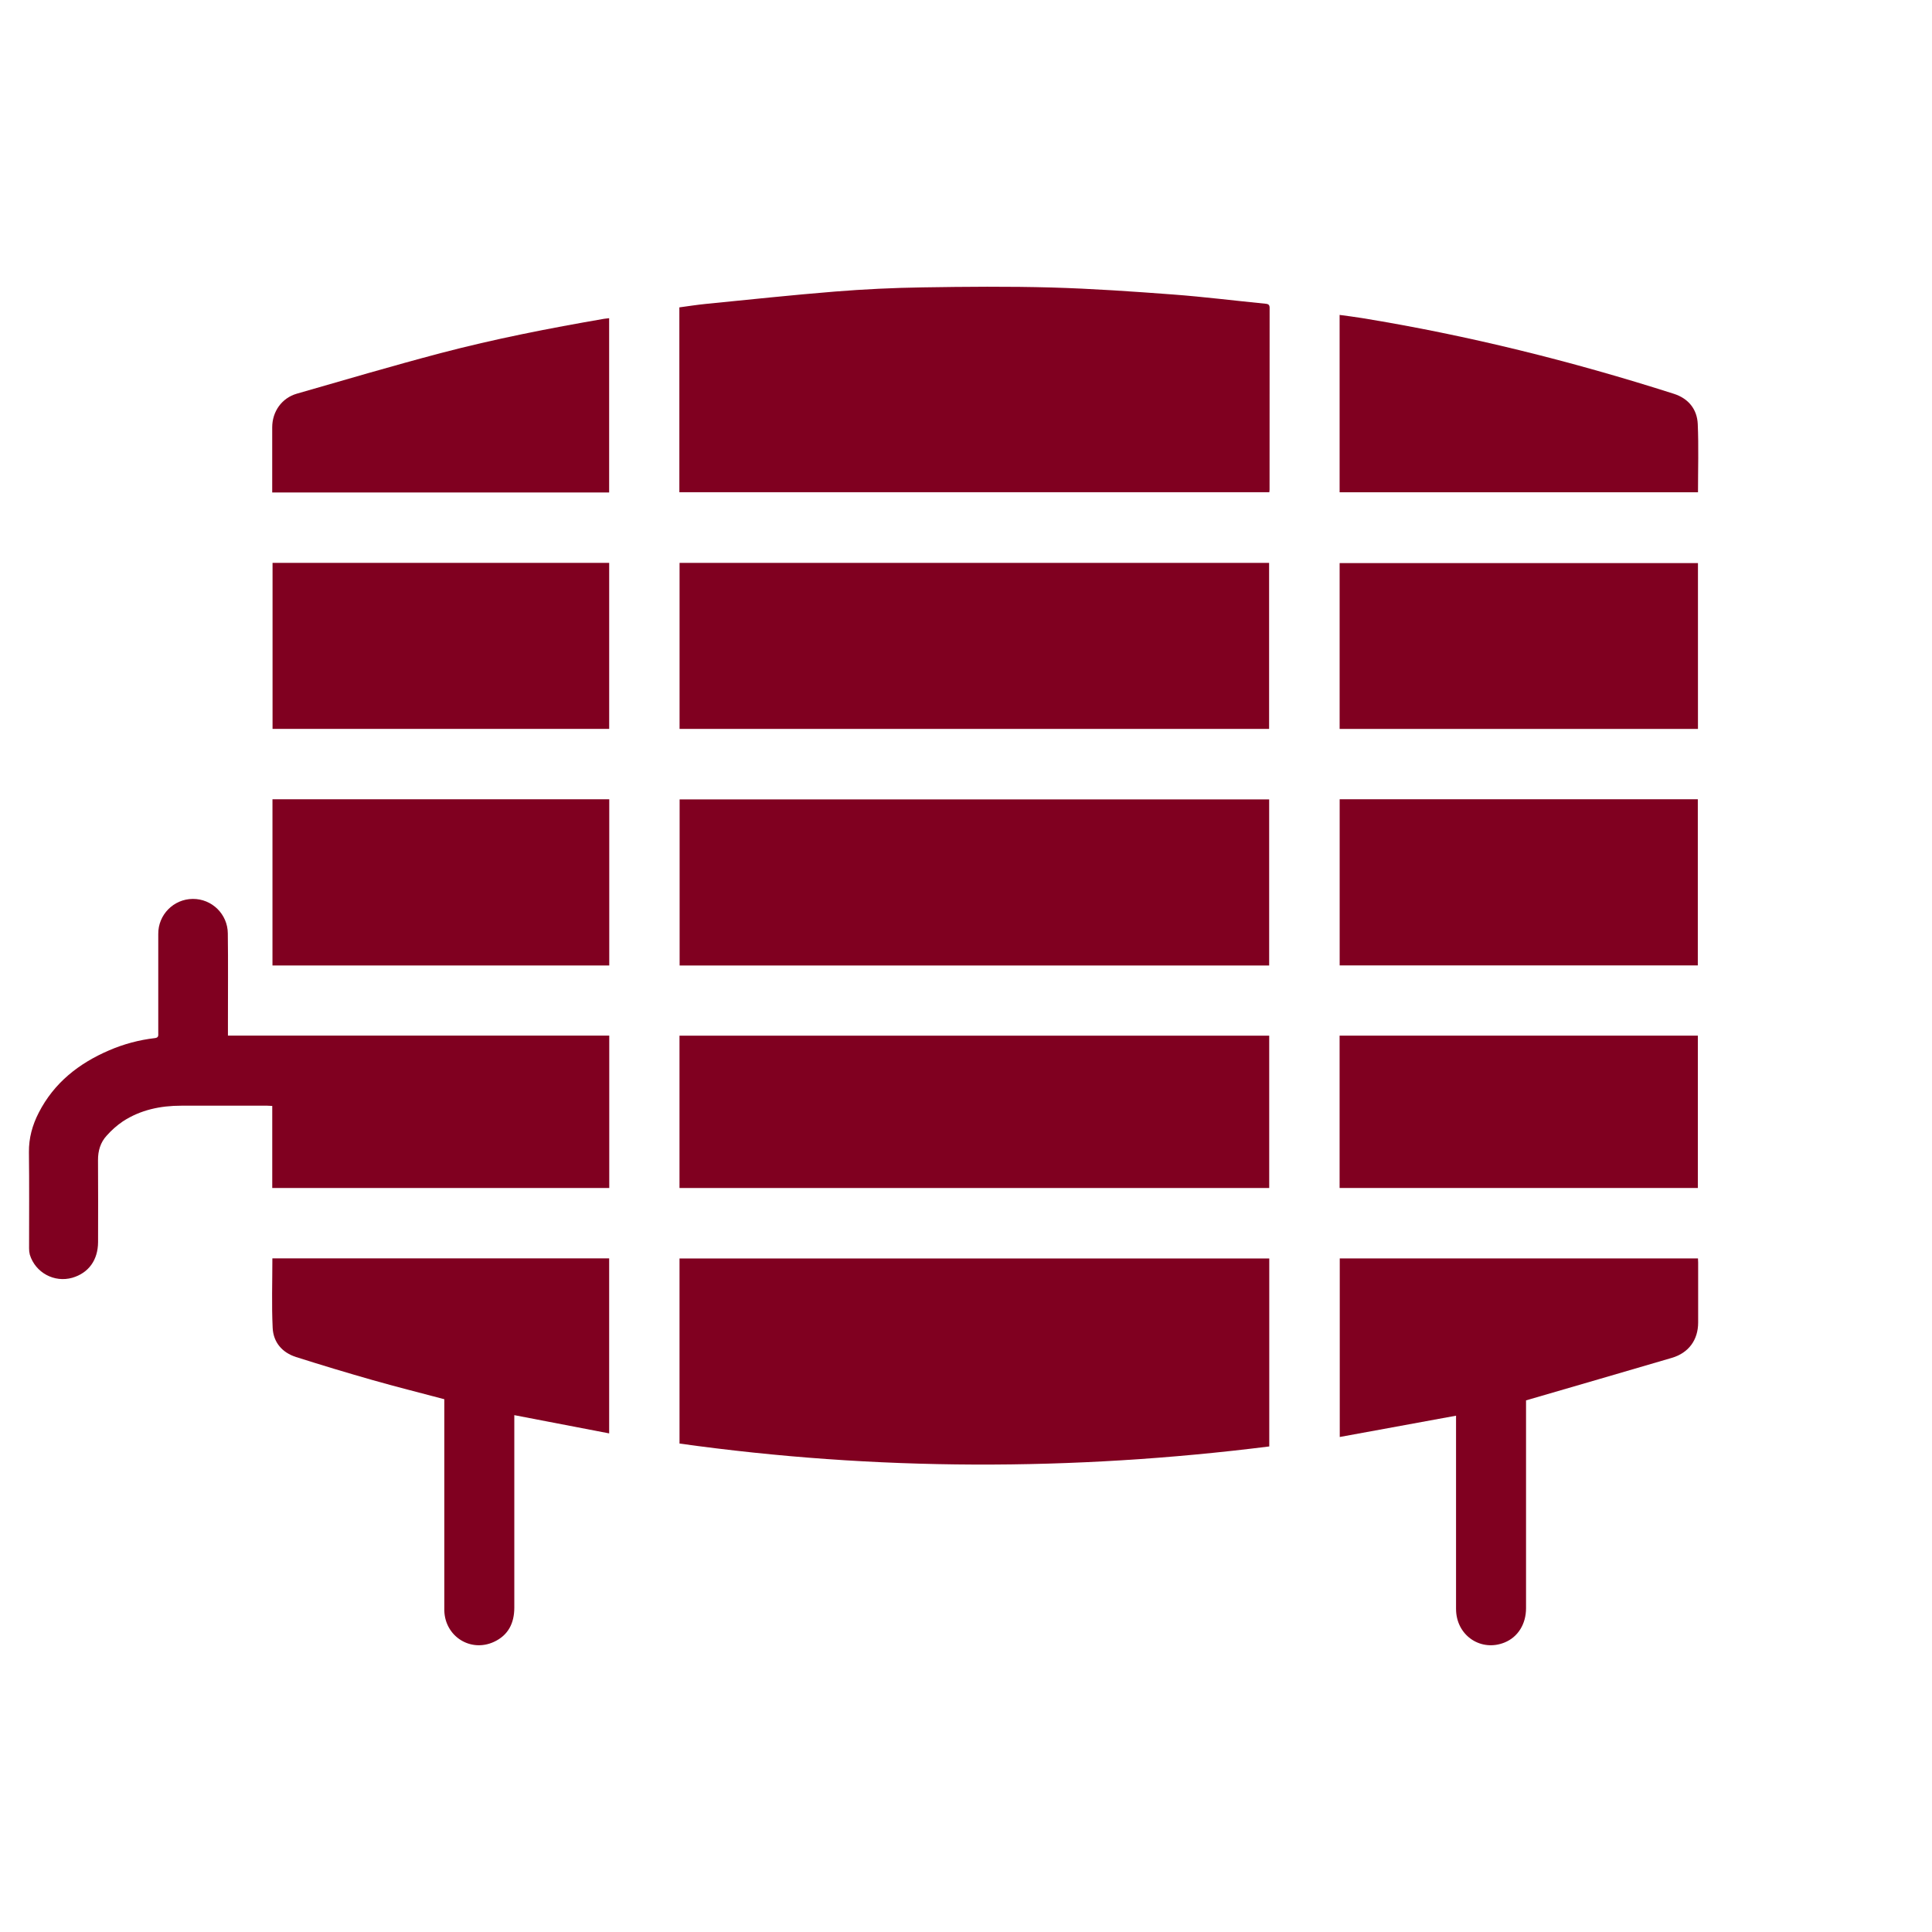
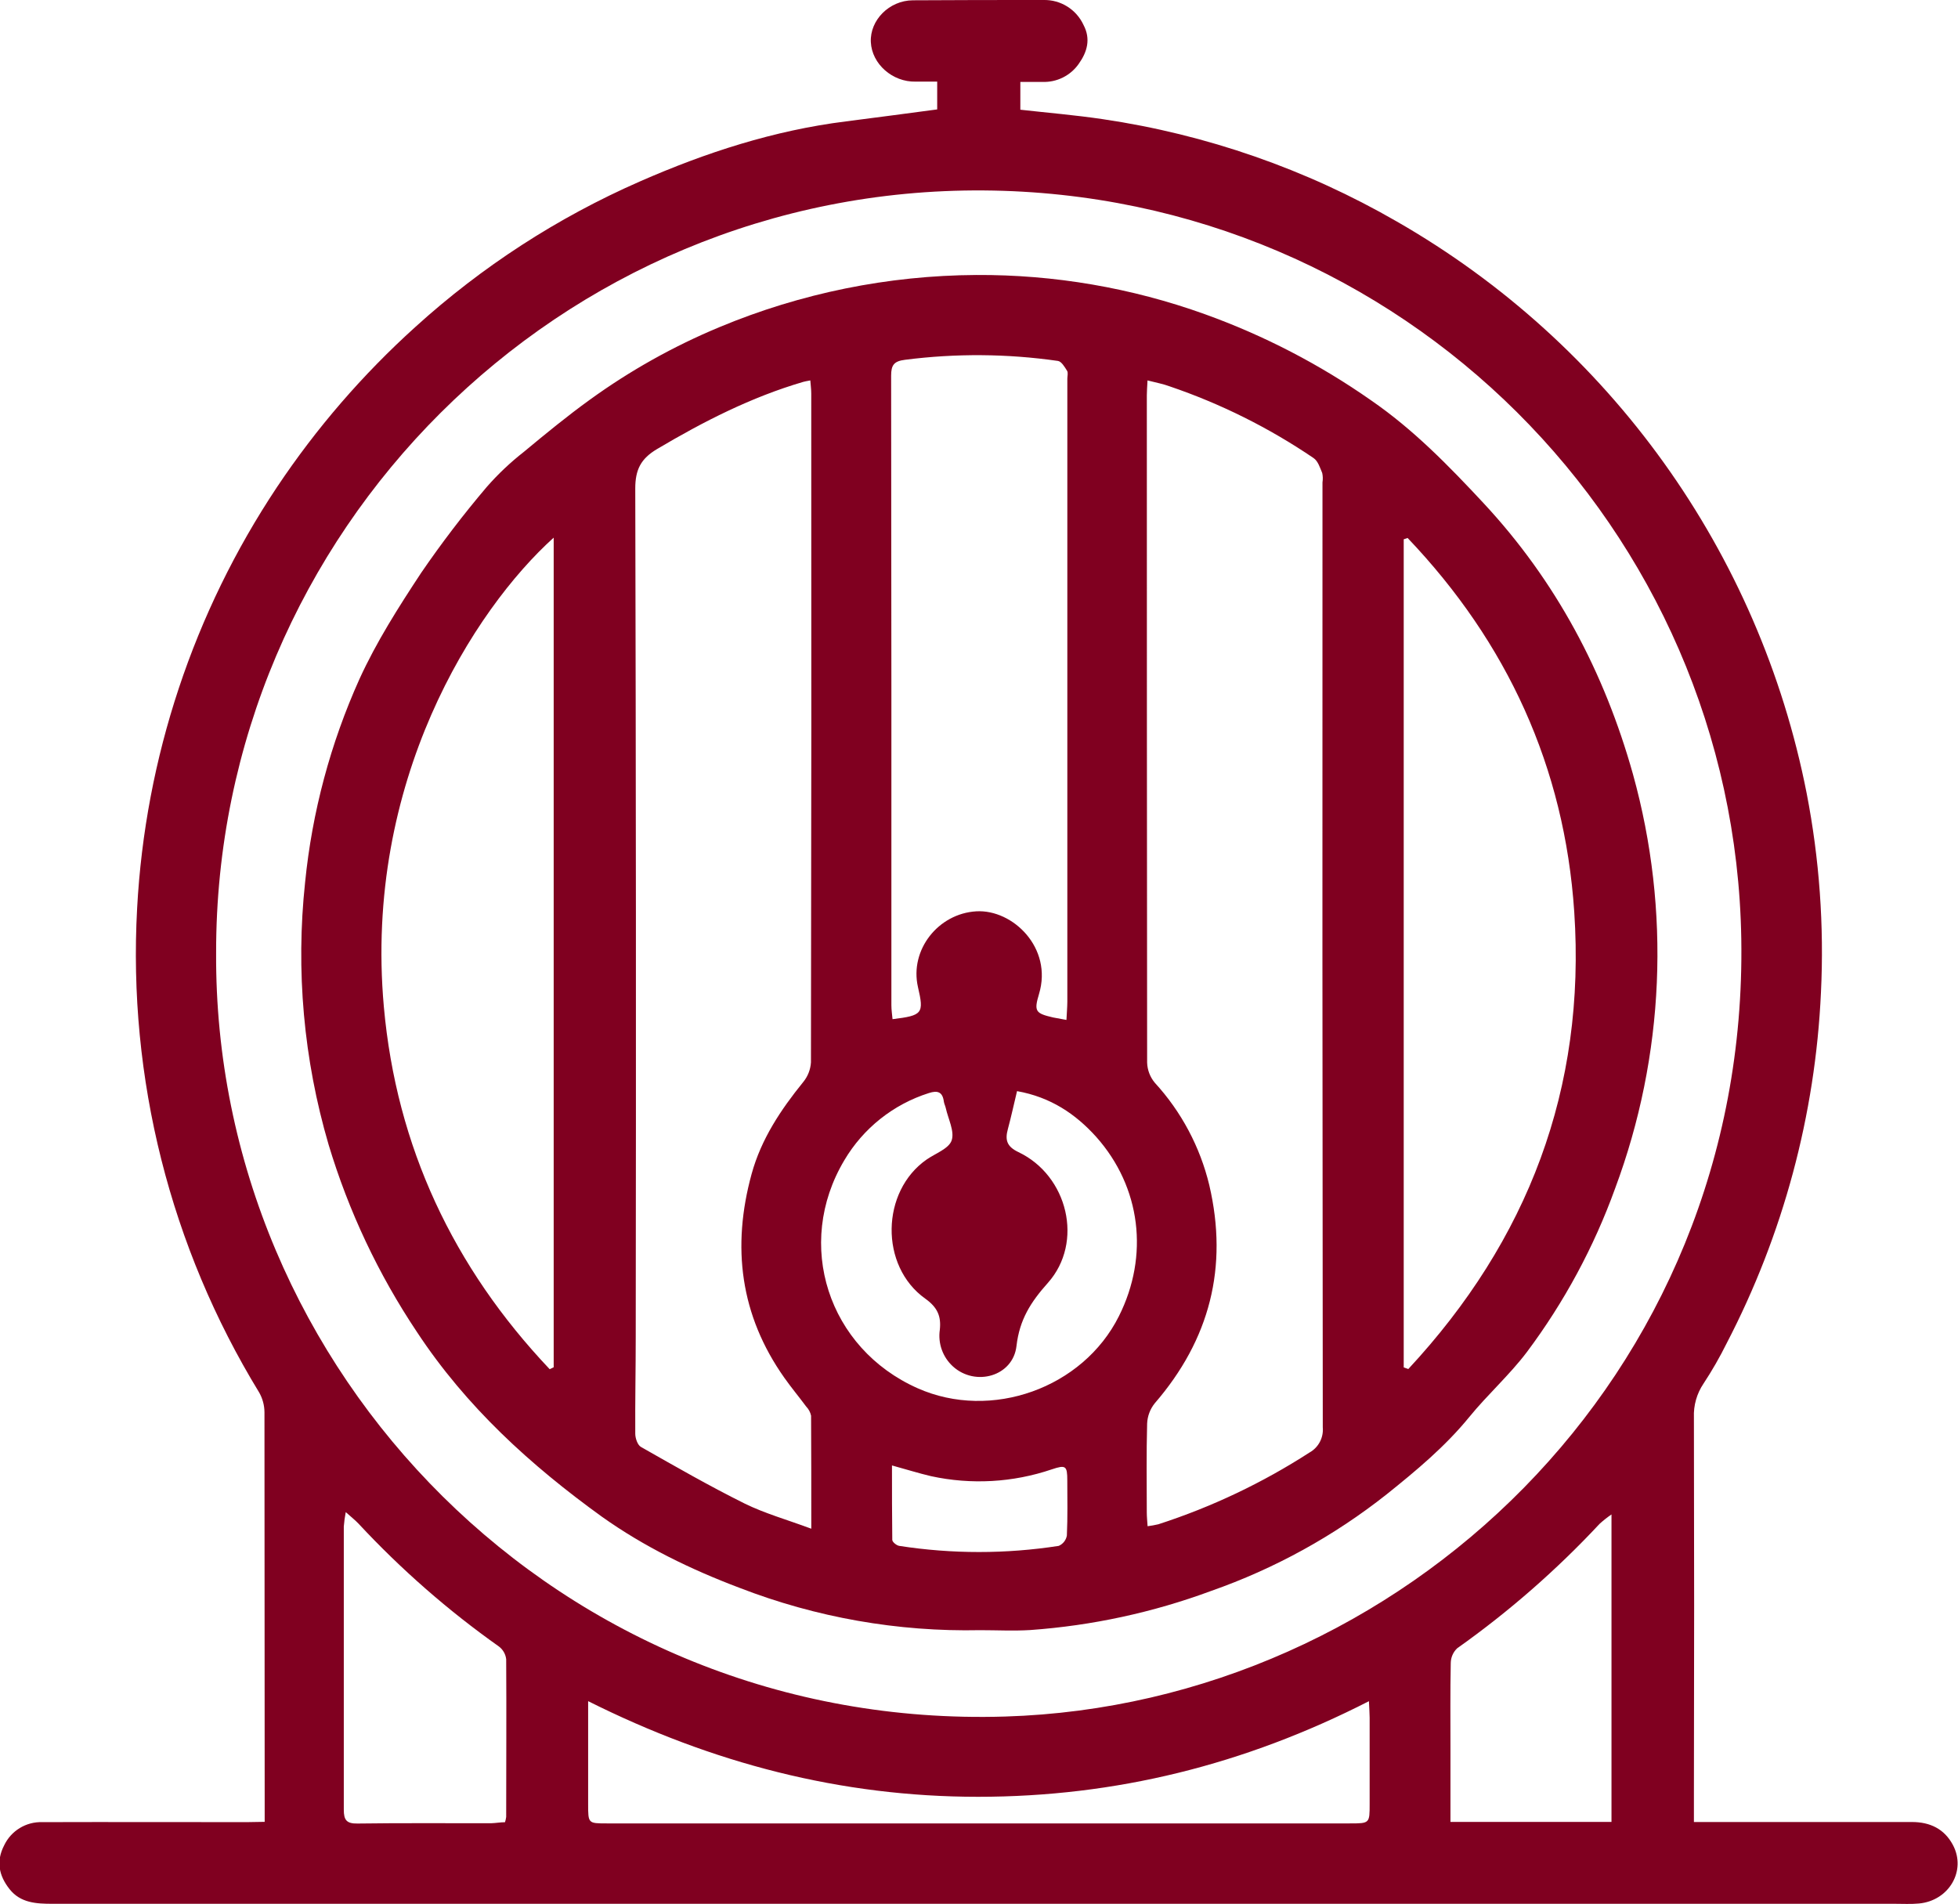
- <svg xmlns="http://www.w3.org/2000/svg" width="2000" height="2000">
+ <svg xmlns="http://www.w3.org/2000/svg" id="Calque_1" data-name="Calque 1" viewBox="0 0 462.05 449.23">
  <defs>
-     <style>.path{fill:#800020;}</style>
+     <style>
+       .cls-1 {
+         fill: #800020;
+       }
+     </style>
  </defs>
  <g>
-     <rect fill="none" id="canvas_background" height="402" width="582" y="-1" x="-1" />
-   </g>
-   <g>
-     <path id="svg_1" d="m1757.92,1306.91c0,20.73 0,41.47 0,62.2c0,18 -9.86,31.43 -27.26,36.55c-49.95,14.68 -100,29.18 -150.91,44l0,4.65q0,105.27 0,210.55c0,16.43 -8.46,29.85 -22.15,35.42c-23.87,9.73 -48.78,-6.26 -50.23,-32.26c-0.11,-1.91 -0.08,-3.83 -0.08,-5.74l0,-196.76l-120.38,22.05l0,-184.87l370.83,0c0.04,1.44 0.18,2.84 0.18,4.21z" class="path" />
-     <path id="svg_2" d="m1757.51,439c1,23.38 0.25,46.83 0.25,70.62l-371,0l0,-183.62c7.89,1.11 15.56,2 23.18,3.27c109.6,17.88 217.06,44.61 322.79,78.38c14.92,4.76 24.11,15.79 24.78,31.35z" class="path" />
-     <path id="svg_3" d="m1757.72,582.91l0,171.67l-370.94,0l0,-171.67l370.94,0z" class="path" />
-     <path id="svg_4" d="m1757.61,1072.09l0,157.71l-370.86,0l0,-157.71l370.86,0z" class="path" />
-     <path id="svg_5" d="m1757.57,827.39l0,172l-370.75,0l0,-172l370.75,0z" class="path" />
-     <path id="svg_6" d="m1314.3,318.86q-0.11,94 -0.06,188c0,0.78 -0.13,1.57 -0.23,2.7l-610.74,0l0,-191.37c9.15,-1.23 18.24,-2.68 27.38,-3.58c44.57,-4.4 89.12,-9.21 133.74,-12.79q45.29,-3.65 90.78,-4.33c44.47,-0.71 89,-1.11 133.44,0.13c42.06,1.19 84.1,4.12 126.07,7.27c31.93,2.41 63.73,6.41 95.61,9.55c3.08,0.32 4.01,1.39 4.01,4.42z" class="path" />
-     <path id="svg_7" d="m1313.94,1302.76l0,194.6c-203.73,25.58 -407,25.42 -610.51,-3l0,-191.6l610.51,0z" class="path" />
-     <path id="svg_8" d="m1313.88,1072.13l0,157.69l-610.47,0l0,-157.69l610.47,0z" class="path" />
-     <path id="svg_9" d="m1313.83,827.54l0,171.94l-610.29,0l0,-171.94l610.29,0z" class="path" />
-     <path id="svg_10" d="m1313.77,582.7l0,171.86l-610.29,0l0,-171.86l610.29,0z" class="path" />
-     <path id="svg_11" d="m630.7,1072.05l0,157.75l-348.87,0l0,-84.94c-2,-0.11 -3.56,-0.25 -5.11,-0.25q-44.51,0 -89,0c-21.63,0 -42.23,4.29 -60.53,16.22a90.08,90.08 0 0 0 -16.73,14.76c-6.49,7 -9.07,15.77 -9,25.5c0.19,28.24 0.13,56.48 0.06,84.69c-0.08,18.68 -9.82,32 -26.65,36.95a35.8,35.8 0 0 1 -44,-23.89a24.42,24.42 0 0 1 -0.77,-6.59c0,-33.18 0.25,-66.35 -0.15,-99.53c-0.17,-14.66 3.6,-28.1 10.13,-40.82c15.87,-31 41.52,-51.12 72.9,-64.59a167.89,167.89 0 0 1 47.38,-12.67c4,-0.46 3.47,-2.81 3.47,-5.36q0,-51.2 0,-102.4a36,36 0 0 1 72,-0.65c0.4,30.13 0.11,60.29 0.13,90.44l0,15.39l394.74,-0.01z" class="path" />
-     <path id="svg_12" d="m630.7,827.41l0,172.05l-348.64,0l0,-172.05l348.64,0z" class="path" />
-     <path id="svg_13" d="m630.62,582.68l0,171.86l-348.48,0l0,-171.86l348.48,0z" class="path" />
-     <path id="svg_14" d="m630.6,1302.68l0,181.16c-32.7,-6.3 -65.15,-12.52 -98.19,-18.88l0,6.38q0,96.43 0,192.84c0,16.08 -6.24,28.68 -21.19,35.53c-24.24,11.08 -50.58,-5.78 -51.27,-32.45c0,-1.76 0,-3.5 0,-5.26l0,-213.53c-25.1,-6.68 -49.81,-12.86 -74.32,-19.83q-39.71,-11.31 -79.1,-23.83c-14.43,-4.58 -23.55,-15.24 -24.26,-30.13c-1.15,-23.85 -0.31,-47.78 -0.31,-72l348.64,0z" class="path" />
-     <path id="svg_15" d="m630.58,329.39l0,180.4l-348.79,0l0,-67.4c0,-16.27 9.82,-30.34 25.5,-34.86c49.56,-14.24 99.05,-28.83 148.94,-42c55.77,-14.65 112.4,-25.73 169.24,-35.53c1.53,-0.25 3.12,-0.37 5.11,-0.61z" class="path" />
+     <path class="cls-1" d="M62.46,429.91v-3.78q0-46.42-.05-92.85a9.56,9.56,0,0,0-1.27-4.72A198.27,198.27,0,0,1,32.36,214.31a198.55,198.55,0,0,1,33-99.36A201.74,201.74,0,0,1,98,77.17,195.72,195.72,0,0,1,151,42.82c15.54-6.82,31.64-12.05,48.6-14.17,7.12-.89,14.23-1.87,21.56-2.83V19.26c-1.75,0-3.42,0-5.08,0-5.46.13-10.33-4.15-10.58-9.32S209.83.12,215.4.07C225.68,0,236,0,246.26,0a10.14,10.14,0,0,1,9.42,5.87c1.77,3.34.87,6.41-1.12,9.2A10,10,0,0,1,246,19.33h-5.22v6.56c6.49.73,13,1.27,19.45,2.23A196,196,0,0,1,329.6,52.26a199.89,199.89,0,0,1,96.74,134.95,196.52,196.52,0,0,1,3.37,47A199.22,199.22,0,0,1,407.45,317a89.37,89.37,0,0,1-5.45,9.49,13.33,13.33,0,0,0-2.27,8q.11,44.56,0,89.12c0,2,0,4,0,6.34h6c15.15,0,30.29,0,45.44,0,4.3,0,7.67,1.64,9.68,5.42,3.22,6.05-.91,13.14-8,13.81-1.89.18-3.82.07-5.73.07l-198.92,0-235.84,0c-3.77,0-7.51-.19-10.09-3.44s-3.2-6.65-1.29-10.35a9.61,9.61,0,0,1,9-5.48c16.09-.05,32.19,0,48.28,0ZM51,224.8c-.57,98.61,81.08,183.5,186.23,180.26,93.17-2.87,175.36-80,173.68-183.49-1.57-96.67-80-175.9-178.74-176.63C132,44.2,50.88,125.67,51,224.8Zm87.79,176.65c0,8.67,0,16.48,0,24.28,0,4.56,0,4.55,4.42,4.55l109.73,0H318.5c4.72,0,4.71,0,4.71-4.57,0-6.79,0-13.57,0-20.36,0-1-.09-2-.17-3.91-29.35,15-59.85,22.56-92.24,22.56S168,416.05,138.83,401.45ZM119.17,430a7.17,7.17,0,0,0,.28-1.24c0-12.41.08-24.82,0-37.23a4.38,4.38,0,0,0-1.72-3,214.59,214.59,0,0,1-33.14-29c-.76-.8-1.64-1.49-3-2.71a30,30,0,0,0-.46,3.39c0,22.28,0,44.55,0,66.83,0,2.43.63,3.31,3.23,3.27,10.5-.15,21-.05,31.51-.07C117,430.21,118.1,430,119.17,430Zm261.11-72.63a26.46,26.46,0,0,0-2.81,2.22,219.47,219.47,0,0,1-33.61,29.37,4.87,4.87,0,0,0-1.51,3.47c-.14,6.78-.07,13.56-.07,20.34,0,5.68,0,11.36,0,17.16h38Z" />
+     <path class="cls-1" d="M231.31,384.68a148.45,148.45,0,0,1-56.82-10C163,370.34,152,365,142,357.88,125.18,345.74,110,331.94,98.4,314.33a165.06,165.06,0,0,1-20.86-44.23A159.42,159.42,0,0,1,72,208.19a154,154,0,0,1,12.82-47.94c4-8.77,9.24-17,14.57-25.08a245.91,245.91,0,0,1,15.49-20.28,64.23,64.23,0,0,1,8.75-8.27c5.09-4.23,10.22-8.44,15.58-12.31a151.2,151.2,0,0,1,30.58-17.12,159.64,159.64,0,0,1,60.6-12.3,156.71,156.71,0,0,1,53.9,9.24,166.72,166.72,0,0,1,39.24,20.33c10,6.88,18.35,15.46,26.53,24.24,17.11,18.37,28.54,39.9,35.29,64a158.42,158.42,0,0,1-4.21,97.73,149,149,0,0,1-20.84,38.64c-4.1,5.42-9.25,10-13.58,15.31-5.71,7-12.56,12.68-19.48,18.23a142.89,142.89,0,0,1-41.46,22.82,154.53,154.53,0,0,1-42.67,9.22C239.15,384.89,235.22,384.68,231.31,384.68ZM270.79,89.77c-.08,1.64-.16,2.58-.16,3.51q0,78.74.07,157.47a7.79,7.79,0,0,0,1.81,4.75,54.66,54.66,0,0,1,12.86,24.17c4.52,19.34.11,36.45-12.87,51.47a8.19,8.19,0,0,0-1.8,4.78c-.19,7-.09,14-.08,21,0,1,.11,2,.19,3.23a23.35,23.35,0,0,0,2.54-.46A151.93,151.93,0,0,0,309,342.77a6.17,6.17,0,0,0,3.15-5.94q-.13-111.51-.07-223a6.09,6.09,0,0,0-.06-2.21c-.53-1.26-1-2.83-2.06-3.54a141.41,141.41,0,0,0-33.94-16.91C274.5,90.6,272.85,90.3,270.79,89.77Zm-79.34,271c0-9.56,0-18.13-.05-26.7a4.4,4.4,0,0,0-1.14-2.14c-1.69-2.28-3.51-4.46-5.15-6.78-10.45-14.77-12.47-30.93-7.74-48.14,2.26-8.22,6.87-15.13,12.17-21.67a8.11,8.11,0,0,0,1.83-4.66q.14-78.9.07-157.8c0-1-.14-2-.22-3.11-.85.17-1.26.22-1.66.34-12.28,3.6-23.54,9.35-34.5,15.85-3.82,2.27-5.16,4.85-5.15,9.36q.25,100.06.11,200.12c0,7.63-.16,15.26-.11,22.88,0,1.07.54,2.67,1.34,3.12,8.07,4.59,16.14,9.22,24.45,13.35C180.47,357.14,185.7,358.6,191.45,360.74Zm60.21-120.06c.08-1.66.2-3,.21-4.33q0-73.49,0-147c0-.64.23-1.42-.06-1.88-.56-.9-1.33-2.21-2.16-2.33a133.88,133.88,0,0,0-36.07-.27c-2.62.32-3.29,1.25-3.29,3.75q.09,74.28.06,148.55c0,1.1.17,2.19.27,3.3,7.11-.87,7.45-1.33,6-7.58-2-8.79,4.8-17.35,13.77-17.87,8.6-.5,18.07,8.62,14.8,19.5-1.23,4.1-.85,4.58,3.34,5.55C249.46,240.29,250.37,240.43,251.66,240.68Zm-122,82.42,1-.49V126.87c-18.86,17-44.83,57.61-40.08,110.69C93.54,270.62,107,299.12,129.71,323.09Zm201.59-.46,1.08.39c28.22-30.35,41.95-66.2,39.16-107.9-2.29-34.18-15.82-63.54-39.32-88.21l-.92.31ZM240,257.48c-.77,3.2-1.39,6.09-2.16,8.94-.7,2.58-.28,4.13,2.49,5.45,11.65,5.53,15.49,21.28,6.94,30.87-4.05,4.54-6.68,8.65-7.4,14.89-.82,7.16-9.7,9.63-15,4.81a9.77,9.77,0,0,1-3.09-8.65c.34-3.16-.52-5.26-3.42-7.33-10.83-7.7-10.48-25.35.32-32.85,2.08-1.44,5.23-2.55,5.89-4.5.73-2.14-.82-5.07-1.39-7.65-.11-.51-.38-1-.45-1.52-.3-2.29-1.49-2.68-3.55-2a35.67,35.67,0,0,0-19.94,15.86c-11.82,19.83-3.82,44.41,17.3,53.79,17.36,7.71,39,0,47.5-17,7.16-14.26,5.2-30.46-5.36-42.32C253.79,262.84,247.88,258.88,240,257.48Zm-29.51,88.33c0,6.2,0,11.89.07,17.56,0,.5,1,1.32,1.64,1.42a122.85,122.85,0,0,0,37.64,0,3.27,3.27,0,0,0,1.92-2.44c.2-4.34.11-8.69.1-13,0-3.47-.37-3.72-3.65-2.62a53.37,53.37,0,0,1-28.5,1.61C216.76,347.65,213.87,346.73,210.49,345.81Z" />
  </g>
</svg>
